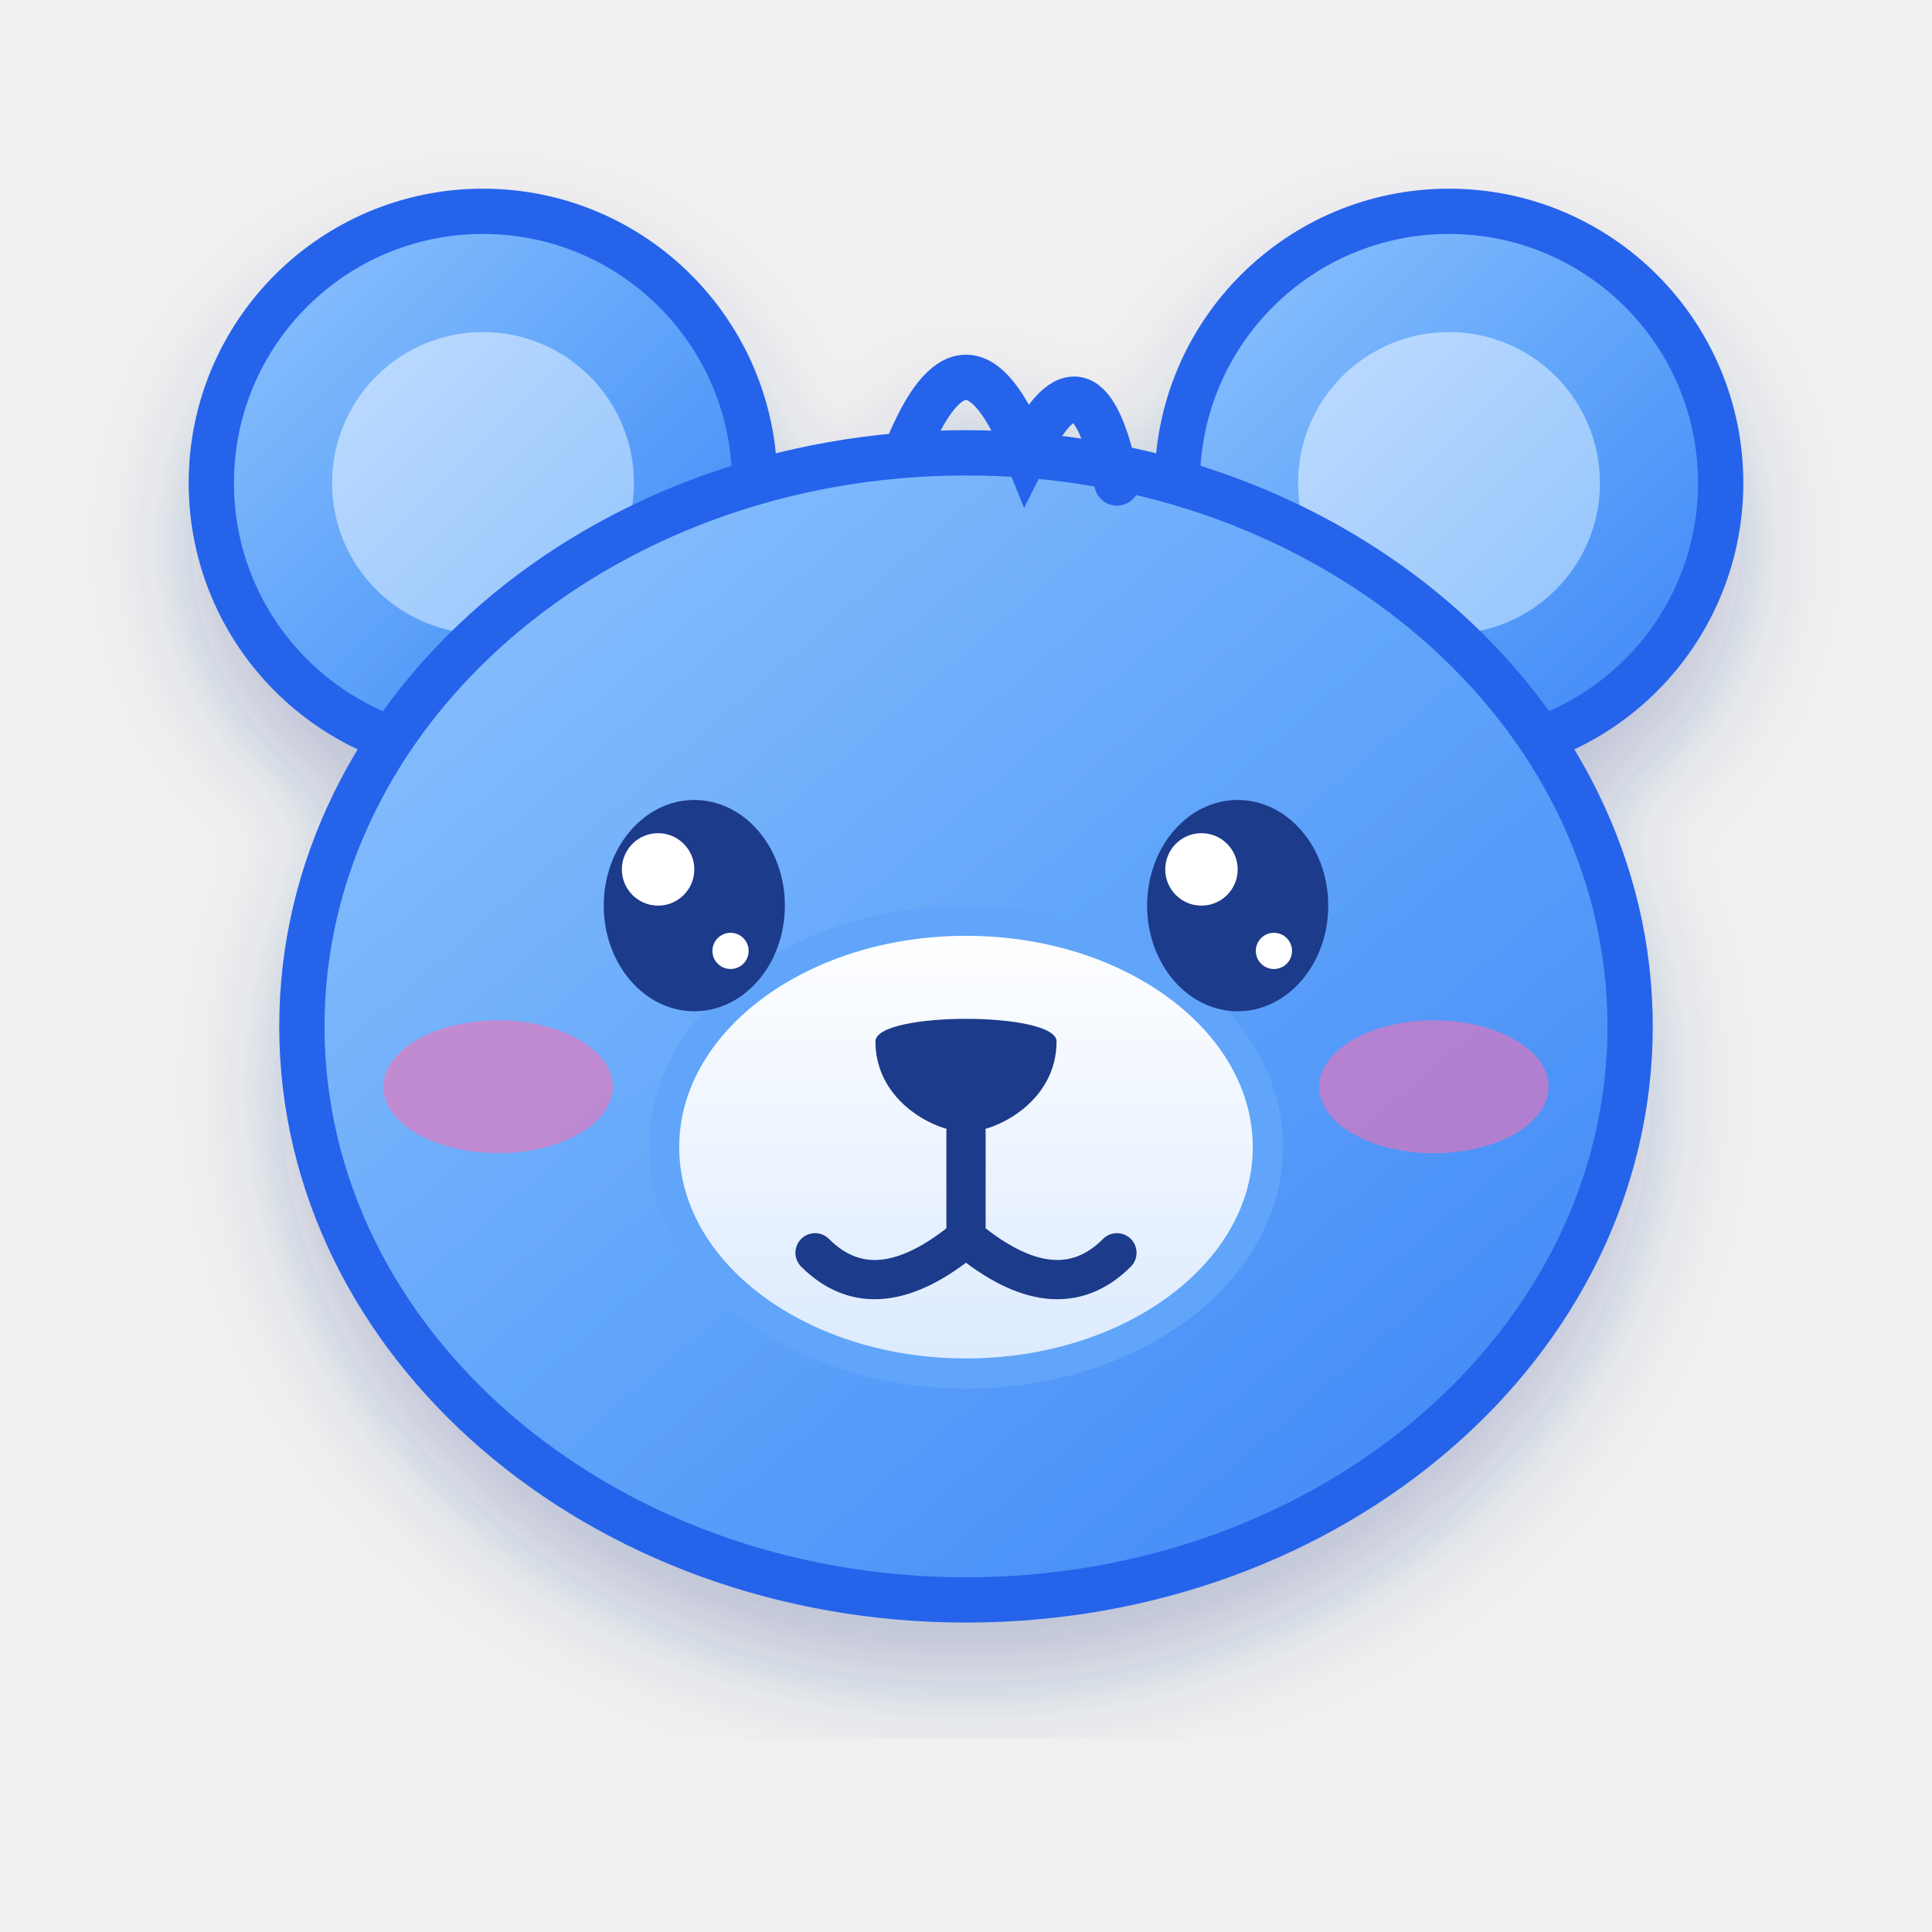
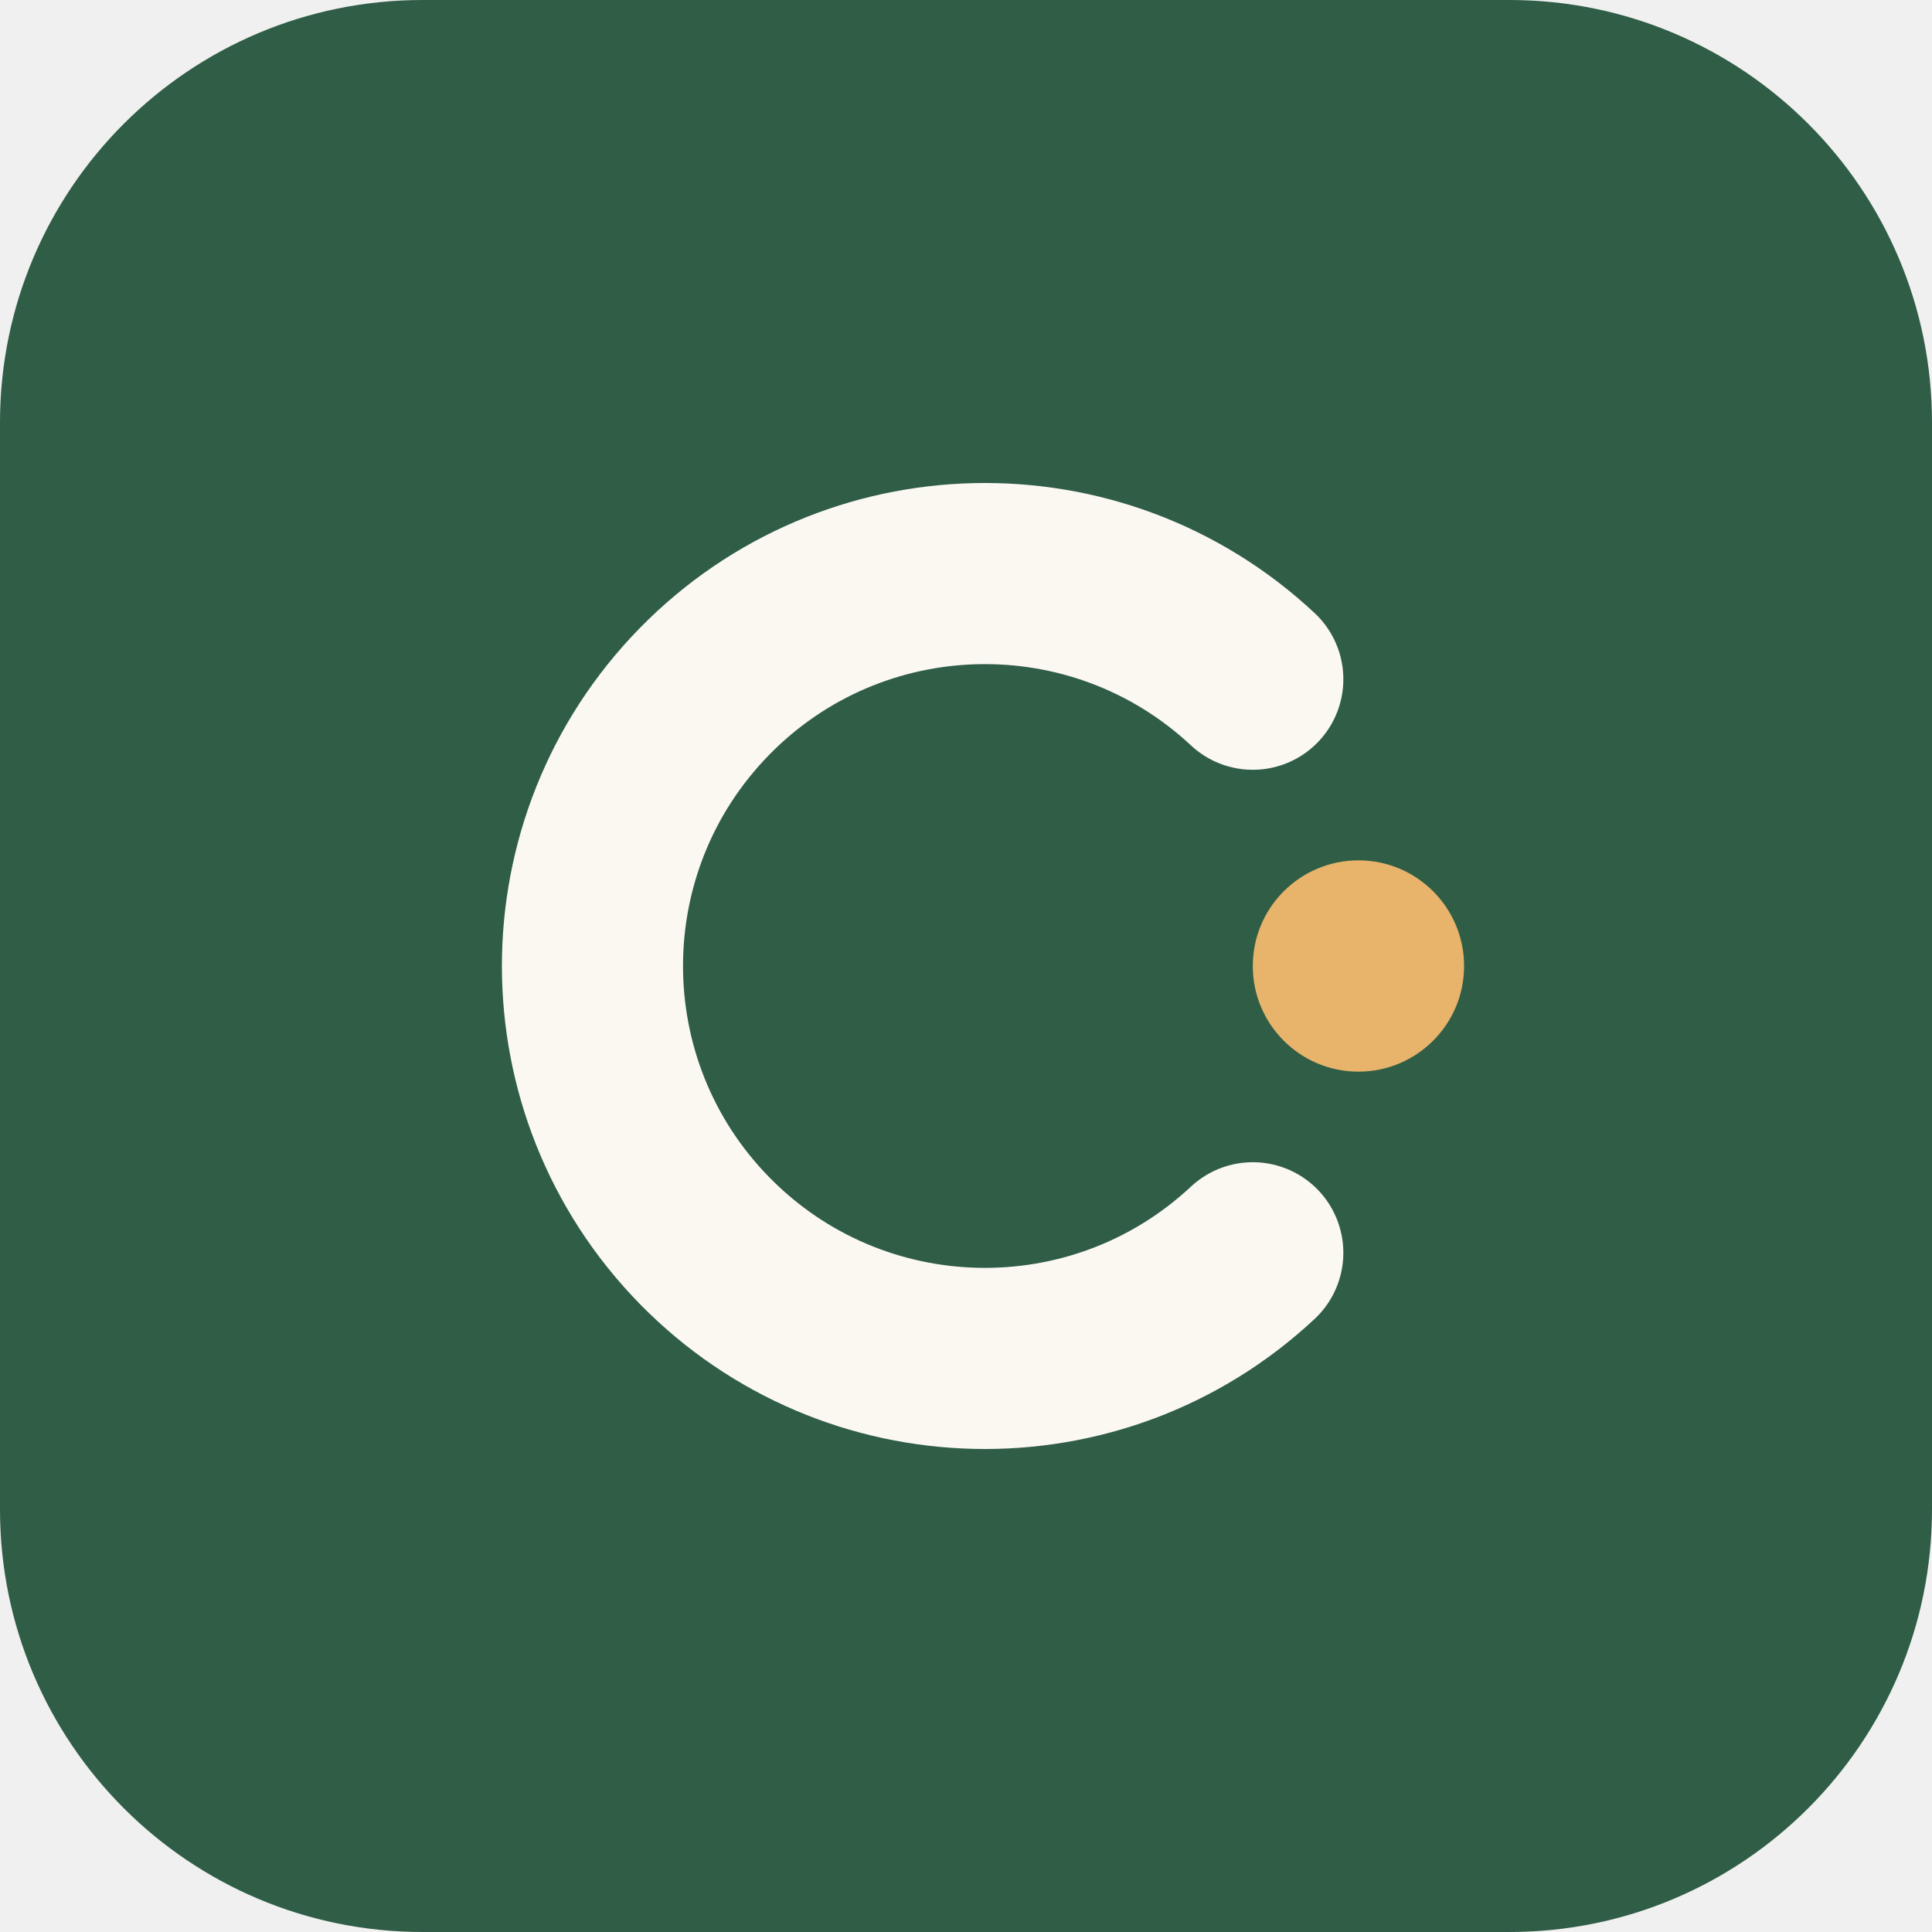
- <svg xmlns="http://www.w3.org/2000/svg" viewBox="0 0 64 64" width="64" height="64">
-   <defs>
-     <linearGradient id="bearBody" x1="0%" y1="0%" x2="100%" y2="100%">
-       <stop offset="0%" stop-color="#93C5FD" />
-       <stop offset="50%" stop-color="#60A5FA" />
-       <stop offset="100%" stop-color="#3B82F6" />
-     </linearGradient>
-     <linearGradient id="innerEar" x1="0%" y1="0%" x2="100%" y2="100%">
-       <stop offset="0%" stop-color="#BFDBFE" />
-       <stop offset="100%" stop-color="#93C5FD" />
-     </linearGradient>
-     <linearGradient id="muzzleGrad" x1="0%" y1="0%" x2="0%" y2="100%">
-       <stop offset="0%" stop-color="#FFFFFF" />
-       <stop offset="100%" stop-color="#DBEAFE" />
-     </linearGradient>
-     <filter id="softShadow" x="-10%" y="-10%" width="120%" height="120%">
-       <feDropShadow dx="0" dy="2" stdDeviation="1.5" flood-color="#1E3A8A" flood-opacity="0.25" />
-     </filter>
-   </defs>
-   <g filter="url(#softShadow)">
-     <circle cx="16" cy="16" r="9" fill="url(#bearBody)" stroke="#2563EB" stroke-width="1.5" />
-     <circle cx="16" cy="16" r="5" fill="url(#innerEar)" />
-     <circle cx="48" cy="16" r="9" fill="url(#bearBody)" stroke="#2563EB" stroke-width="1.5" />
-     <circle cx="48" cy="16" r="5" fill="url(#innerEar)" />
-     <ellipse cx="32" cy="34" rx="22" ry="19" fill="url(#bearBody)" stroke="#2563EB" stroke-width="1.5" />
-     <path d="M 30 15 Q 32 10 34 15 Q 36 11 37 16" fill="none" stroke="#2563EB" stroke-width="1.5" stroke-linecap="round" />
-     <ellipse cx="32" cy="38" rx="10" ry="7.5" fill="url(#muzzleGrad)" stroke="#60A5FA" stroke-width="1" />
-     <path d="M 29 34.5 C 29 33.5, 35 33.5, 35 34.5 C 35 36.5, 33 37.5, 32 37.5 C 31 37.5, 29 36.5, 29 34.5 Z" fill="#1E3A8A" />
-     <path d="M 32 37.5 L 32 41 M 32 41 Q 29 43.5 27 41.5 M 32 41 Q 35 43.5 37 41.5" fill="none" stroke="#1E3A8A" stroke-width="1.3" stroke-linecap="round" />
-     <ellipse cx="23" cy="30" rx="3" ry="3.5" fill="#1E3A8A" />
-     <circle cx="21.8" cy="28.8" r="1.2" fill="#FFFFFF" />
-     <circle cx="24.2" cy="31.5" r="0.6" fill="#FFFFFF" />
-     <ellipse cx="41" cy="30" rx="3" ry="3.5" fill="#1E3A8A" />
-     <circle cx="39.8" cy="28.8" r="1.2" fill="#FFFFFF" />
-     <circle cx="42.2" cy="31.5" r="0.6" fill="#FFFFFF" />
-     <ellipse cx="16.5" cy="36" rx="3.8" ry="2.2" fill="#F472B6" opacity="0.6" />
-     <ellipse cx="47.5" cy="36" rx="3.8" ry="2.2" fill="#F472B6" opacity="0.6" />
-   </g>
+ <svg xmlns="http://www.w3.org/2000/svg" viewBox="0 0 64 64">
+   <rect width="64" height="64" rx="14" fill="#2F5D46" />
+   <path d="M41.5 22.5a13 13 0 1 0 0 19" fill="none" stroke="#FBF8F2" stroke-width="6" stroke-linecap="round" />
+   <circle cx="45" cy="32" r="3.5" fill="#E8B36A" />
</svg>
